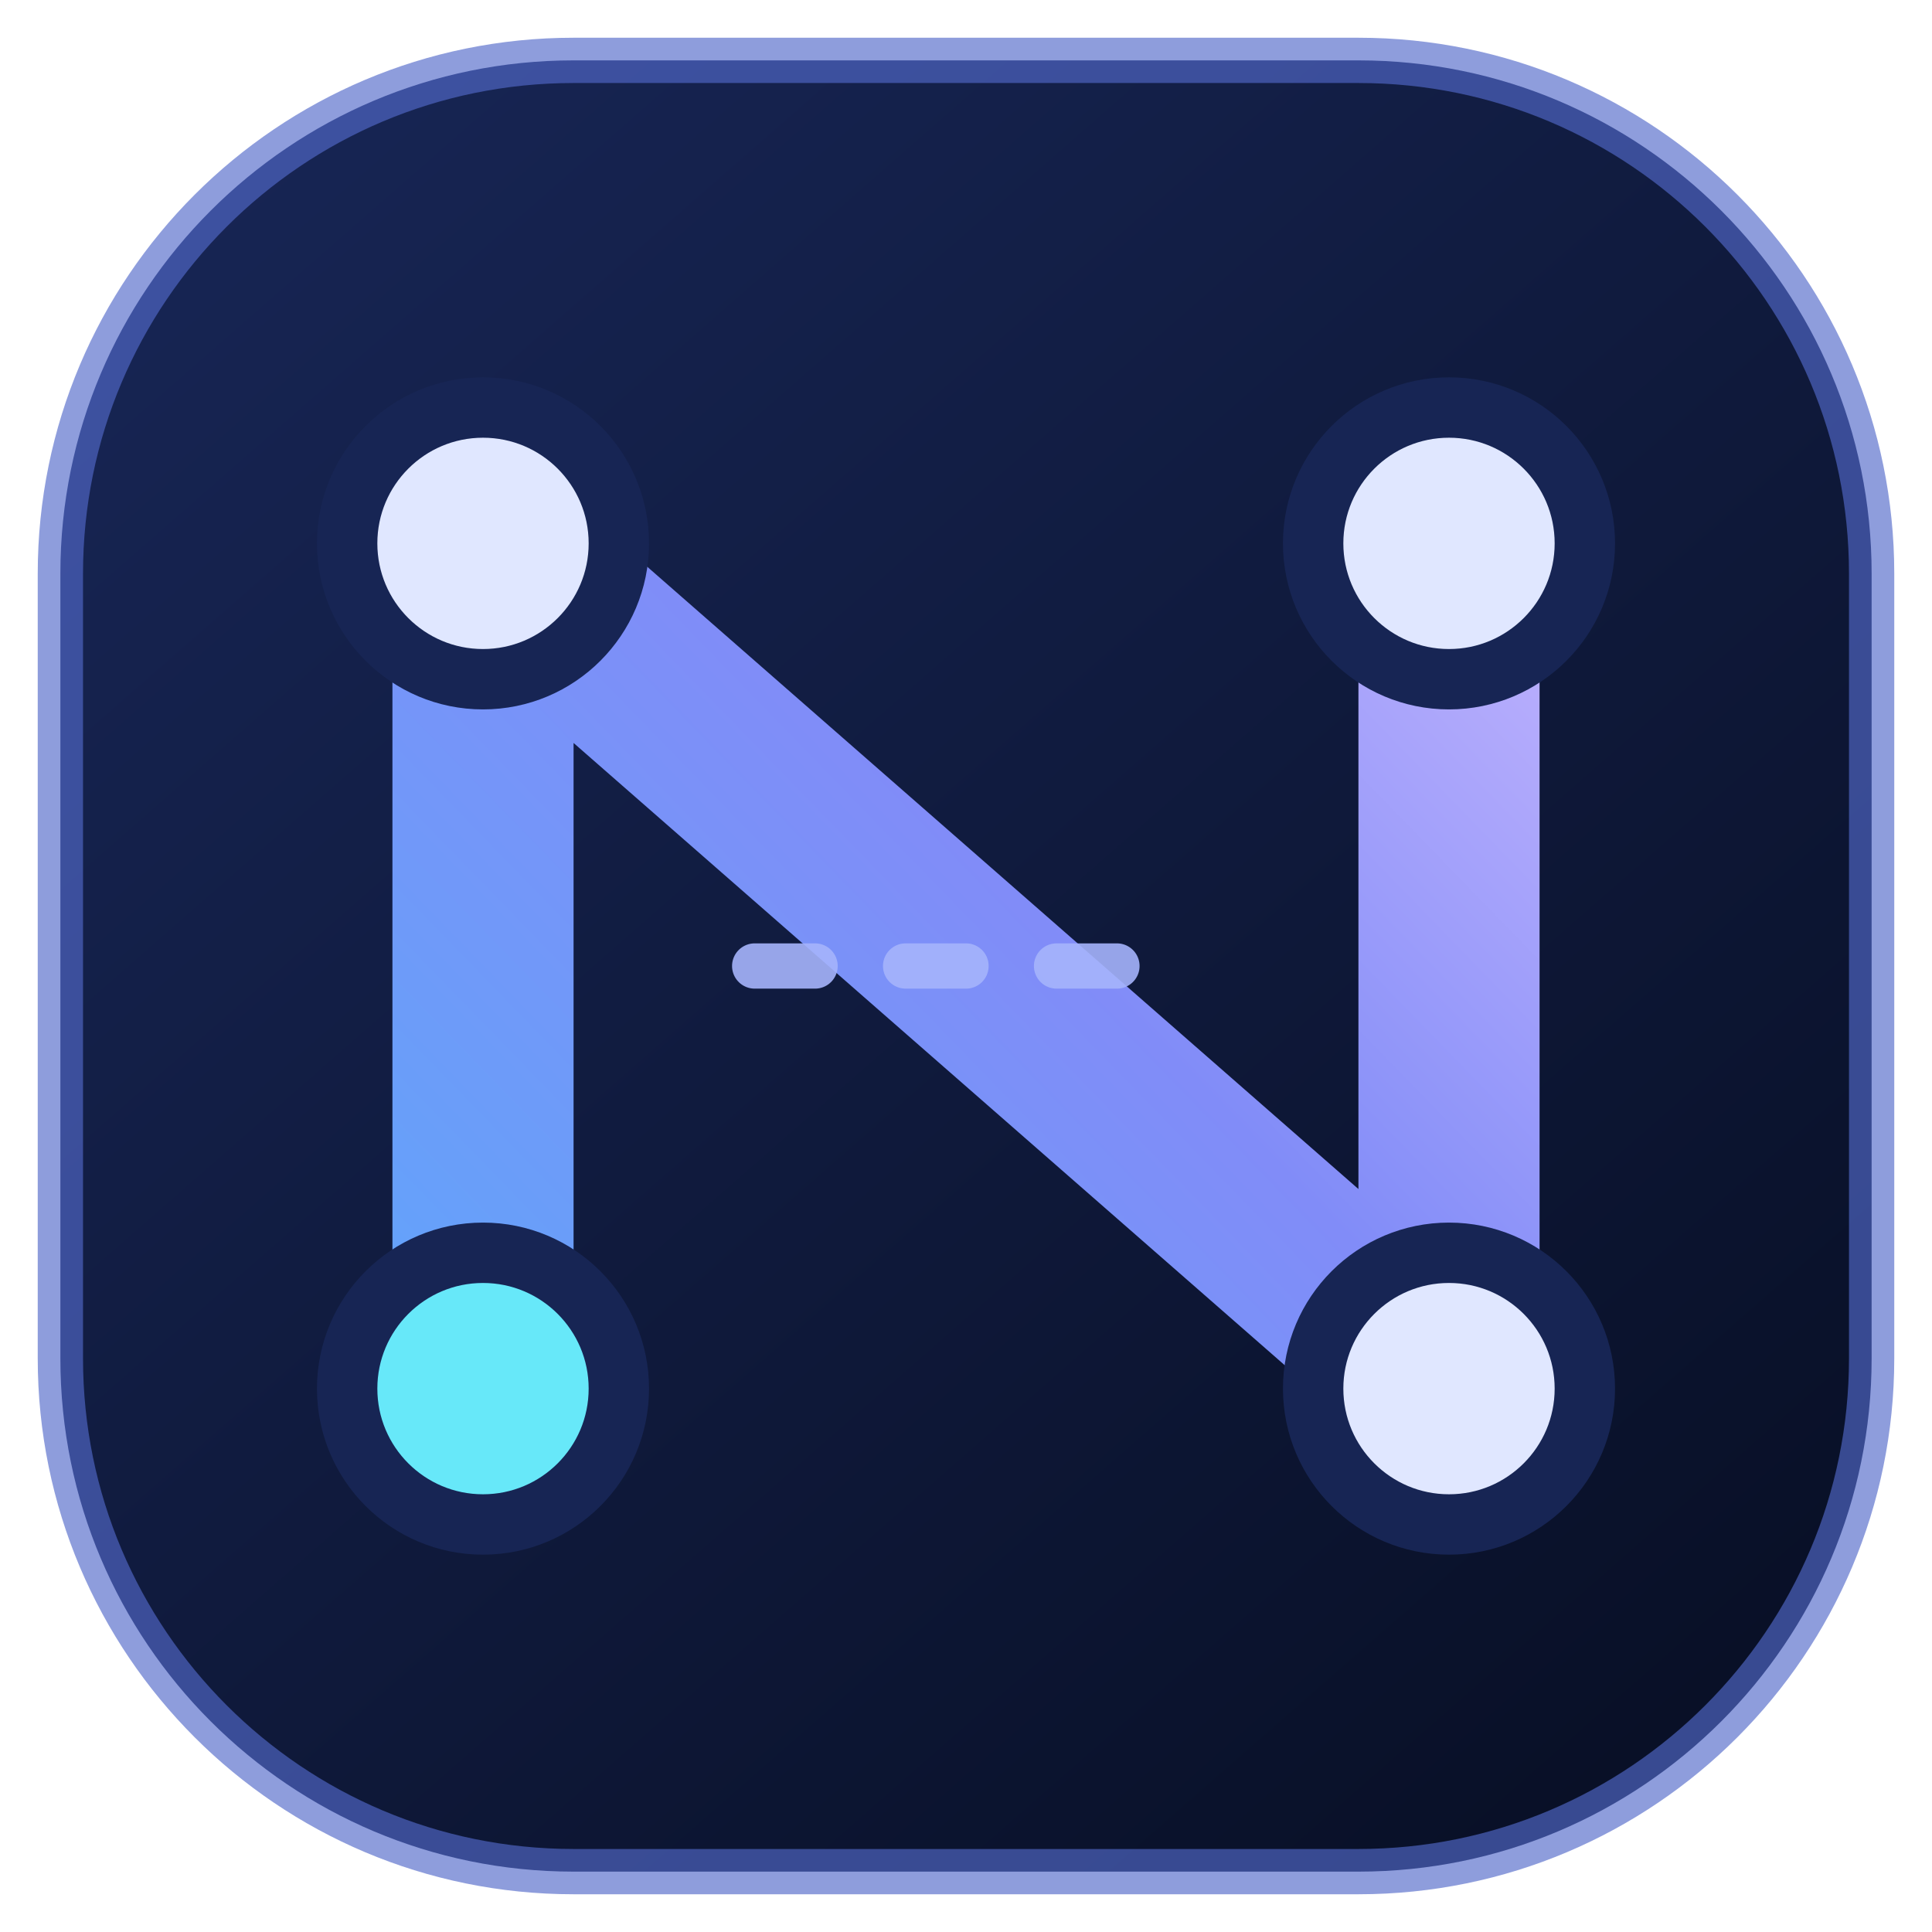
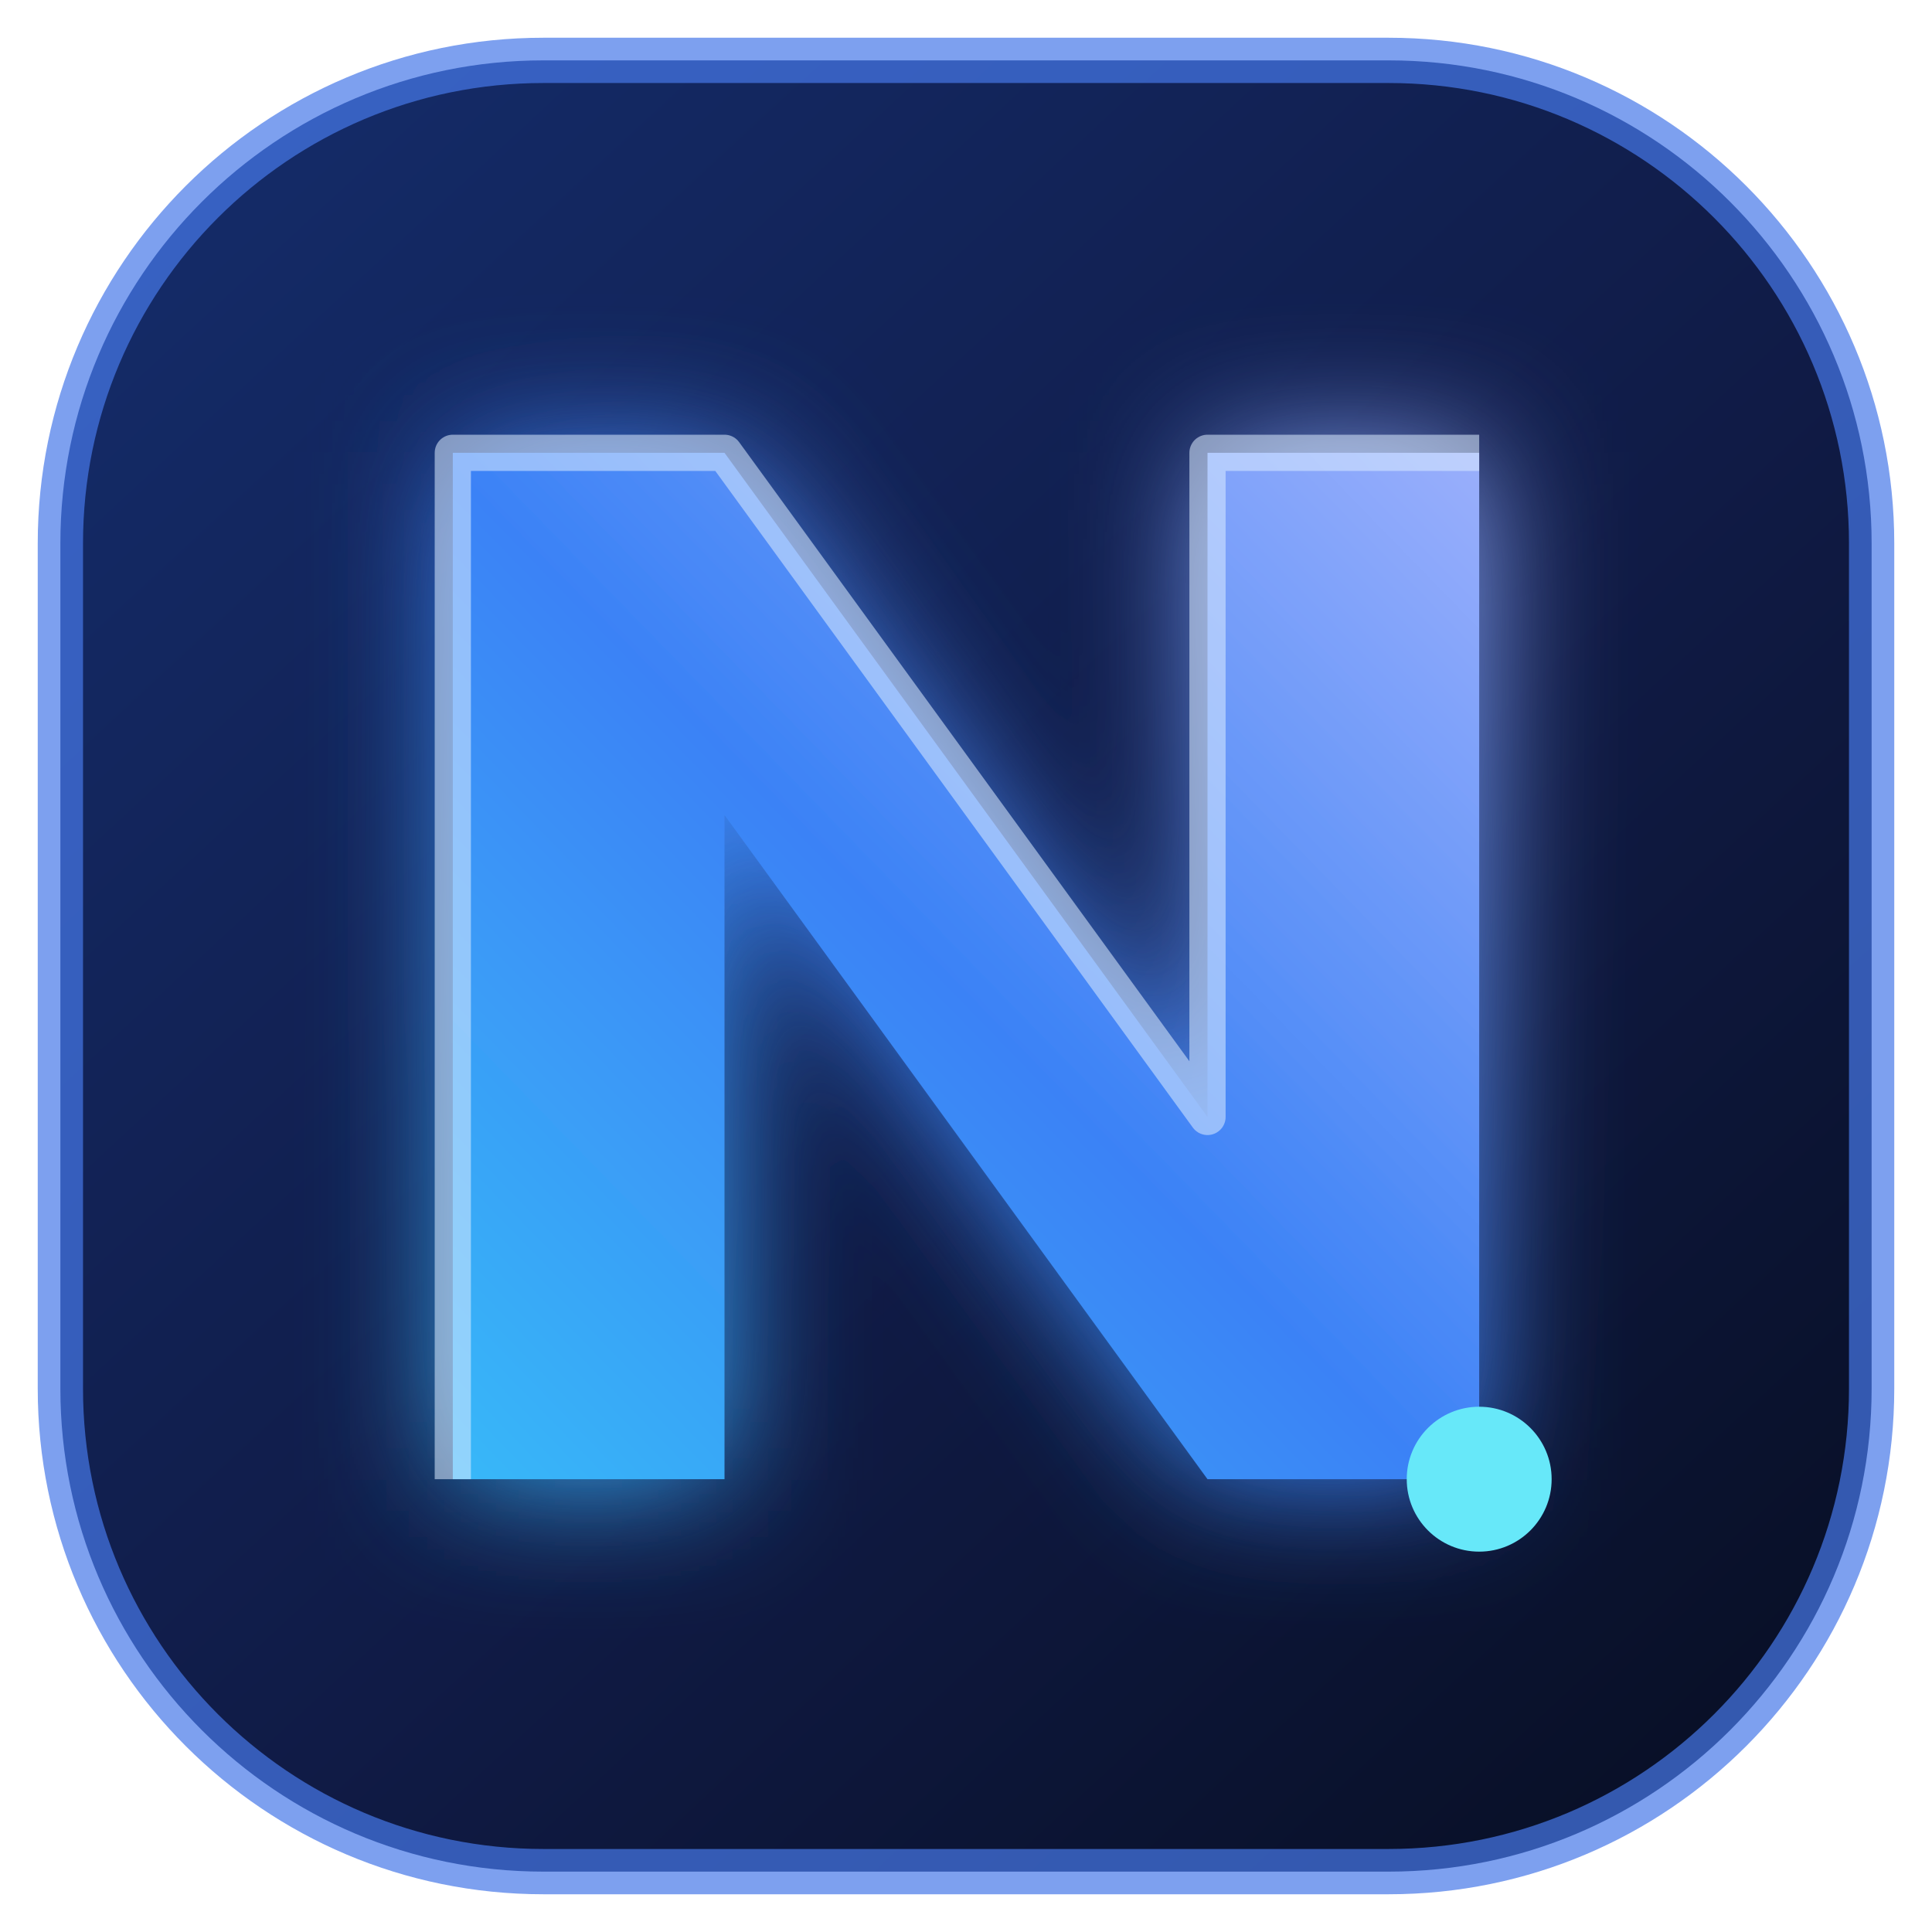
<svg xmlns="http://www.w3.org/2000/svg" viewBox="0 0 64 64">
  <defs>
-     <linearGradient id="bg" x1="8" y1="4" x2="57" y2="60" gradientUnits="userSpaceOnUse">
-       <stop stop-color="#172554" />
+     <linearGradient id="bg" x1="7" y1="5" x2="58" y2="60" gradientUnits="userSpaceOnUse">
+       <stop stop-color="#142b68" />
+       <stop offset=".55" stop-color="#101b46" />
      <stop offset="1" stop-color="#080f25" />
    </linearGradient>
-     <linearGradient id="n" x1="14" y1="48" x2="49" y2="14" gradientUnits="userSpaceOnUse">
-       <stop stop-color="#60a5fa" />
-       <stop offset=".55" stop-color="#818cf8" />
-       <stop offset="1" stop-color="#c4b5fd" />
+     <linearGradient id="blue" x1="13" y1="50" x2="51" y2="13" gradientUnits="userSpaceOnUse">
+       <stop stop-color="#38bdf8" />
+       <stop offset=".48" stop-color="#3b82f6" />
+       <stop offset="1" stop-color="#a5b4fc" />
    </linearGradient>
+     <filter id="glow" x="-40%" y="-40%" width="180%" height="180%">
+       <feGaussianBlur stdDeviation="2.2" result="blur" />
+       <feMerge>
+         <feMergeNode in="blur" />
+         <feMergeNode in="SourceGraphic" />
+       </feMerge>
+     </filter>
  </defs>
-   <rect x="2" y="2" width="60" height="60" rx="17" fill="url(#bg)" stroke="#5269c9" stroke-opacity=".65" stroke-width="1.5" />
-   <path d="M16 46V18l32 28V18" fill="none" stroke="url(#n)" stroke-width="6" stroke-linecap="round" stroke-linejoin="round" />
-   <g fill="#e0e7ff" stroke="#172554" stroke-width="2">
-     <circle cx="16" cy="18" r="4.5" />
-     <circle cx="48" cy="18" r="4.5" />
-     <circle cx="48" cy="46" r="4.5" />
-   </g>
-   <circle cx="16" cy="46" r="4.5" fill="#67e8f9" stroke="#172554" stroke-width="2" />
-   <path d="M25 32h14" stroke="#a5b4fc" stroke-width="1.5" stroke-linecap="round" stroke-dasharray="2 3" opacity=".9" />
+   <rect x="2" y="2" width="60" height="60" rx="16" fill="url(#bg)" stroke="#4778e8" stroke-opacity=".7" stroke-width="1.5" />
+   <path d="M15 49V15h9l16 22V15h9v34h-9L24 27v22z" fill="url(#blue)" filter="url(#glow)" />
+   <path d="M15 49V15h9l16 22V15h9" fill="none" stroke="#dbeafe" stroke-opacity=".55" stroke-width="1.2" stroke-linejoin="round" />
+   <circle cx="49" cy="49" r="2.4" fill="#67e8f9" />
</svg>
